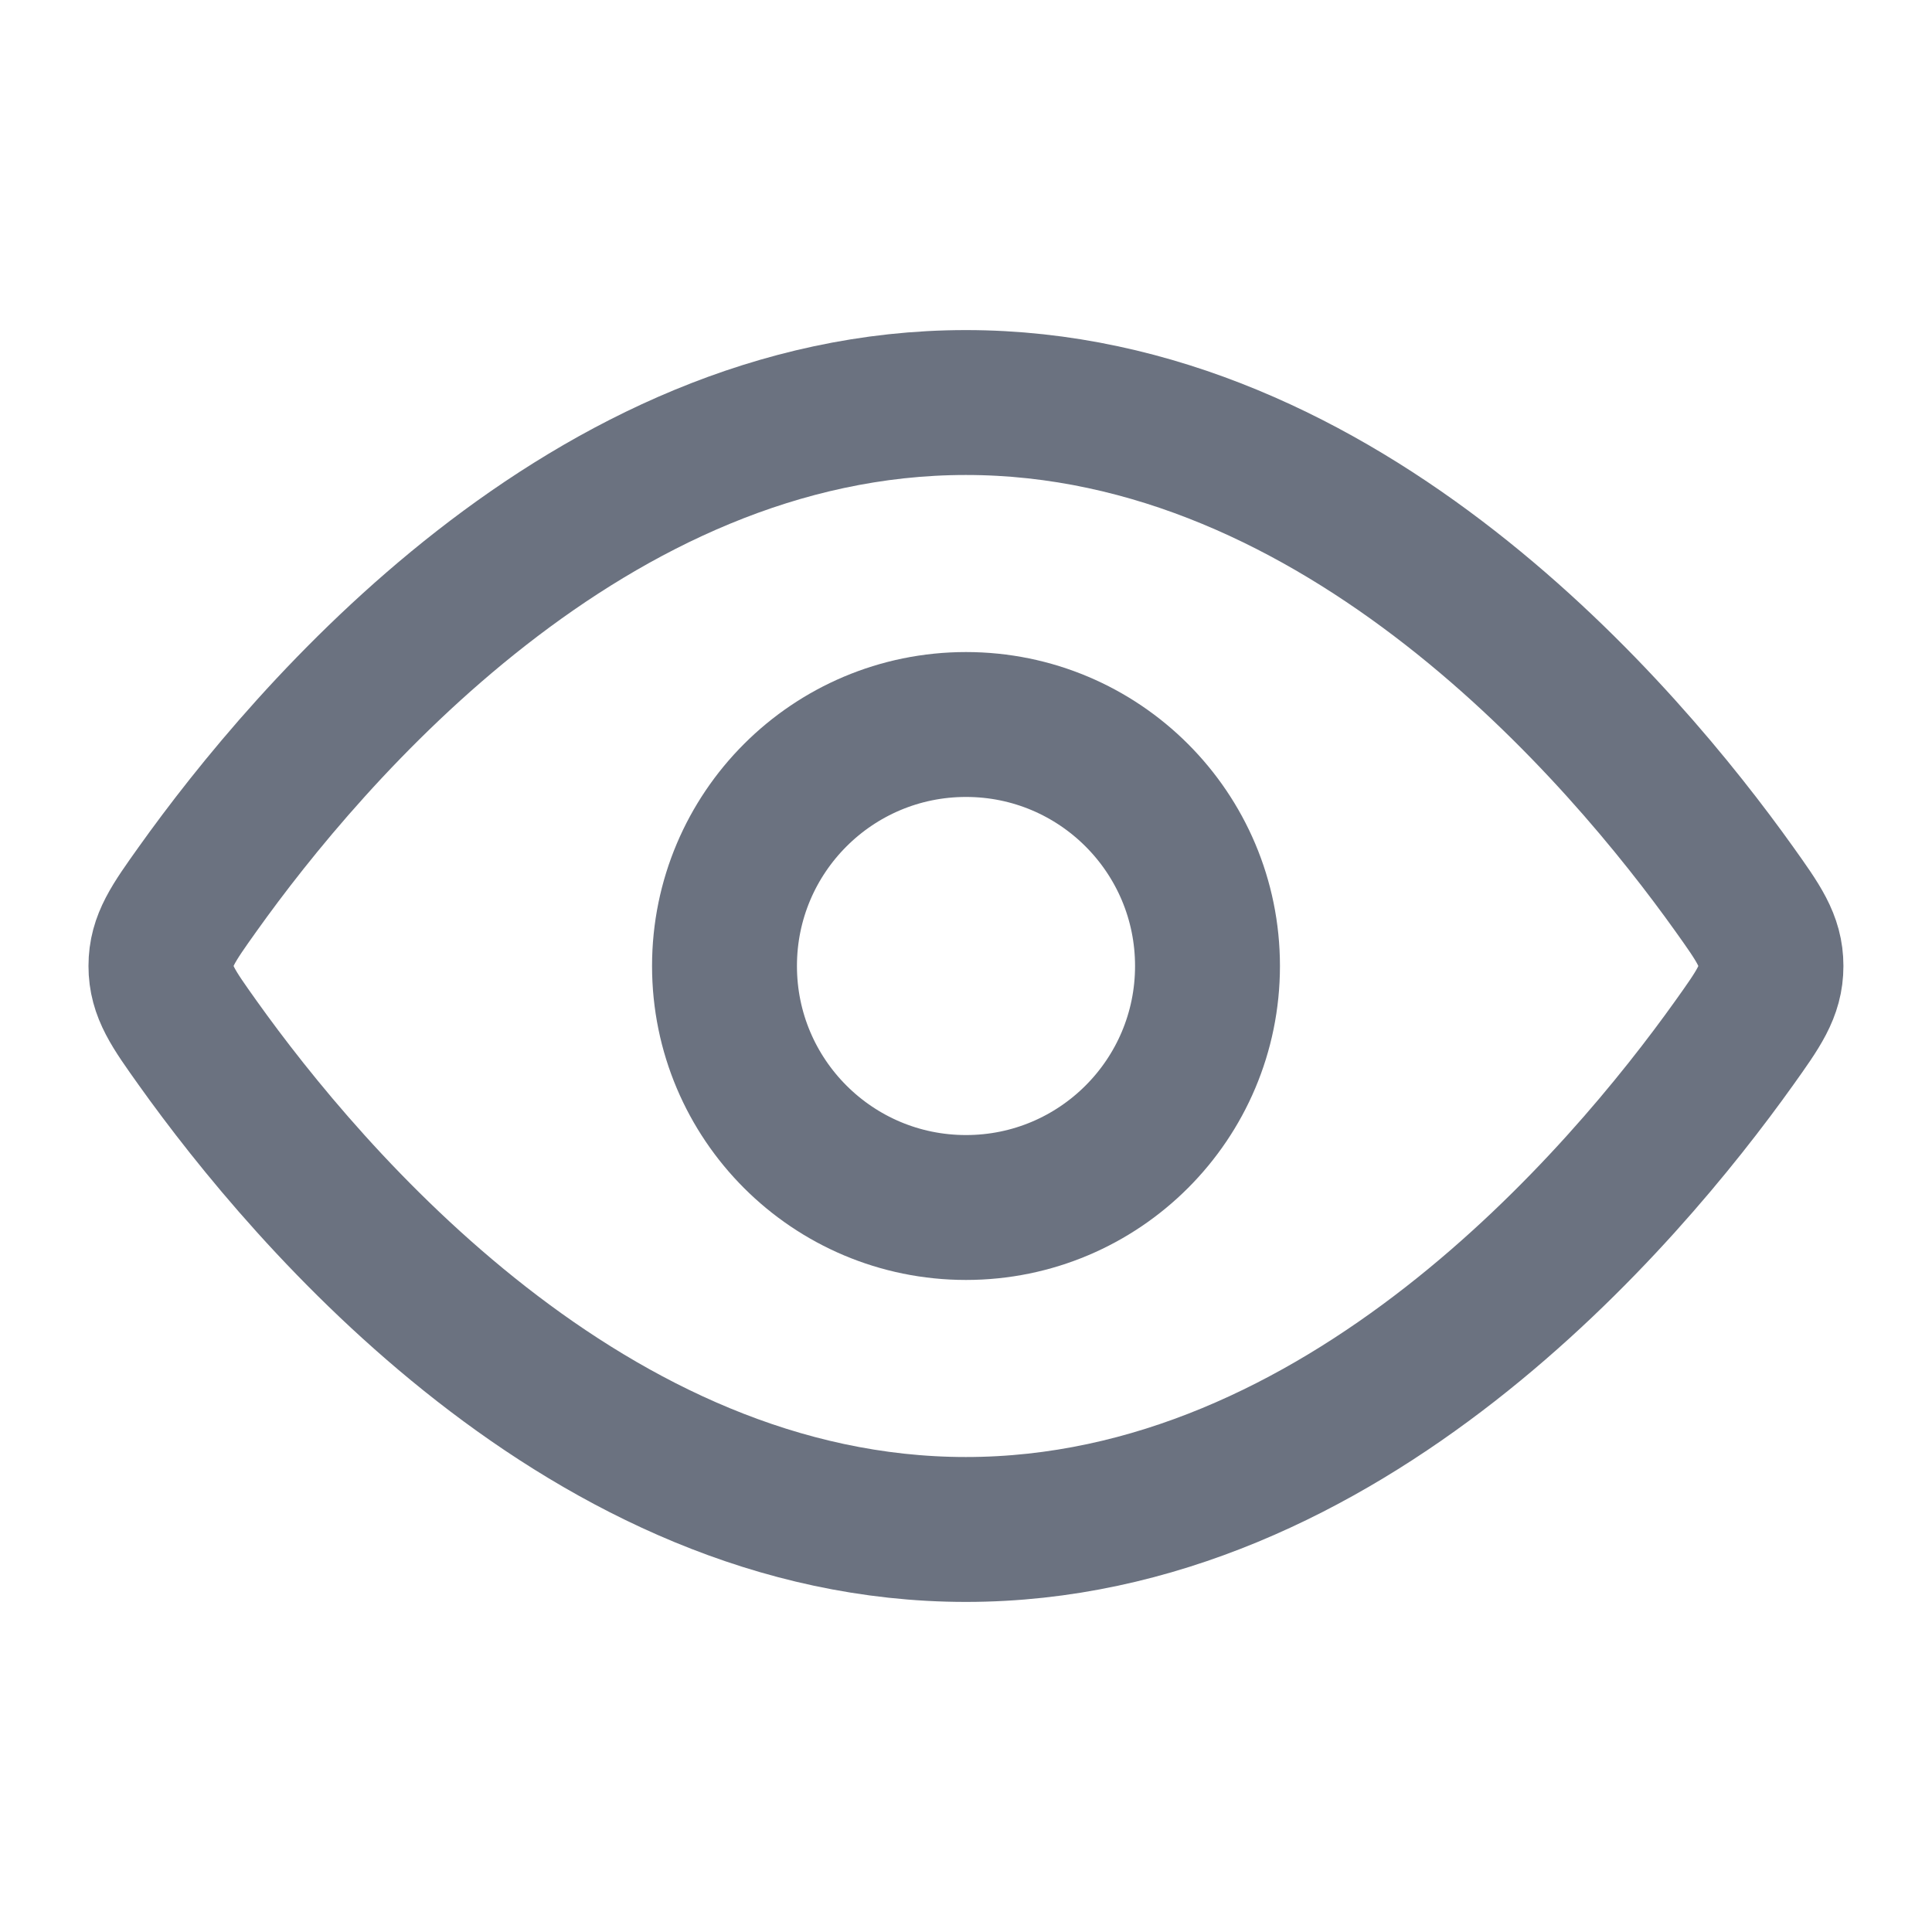
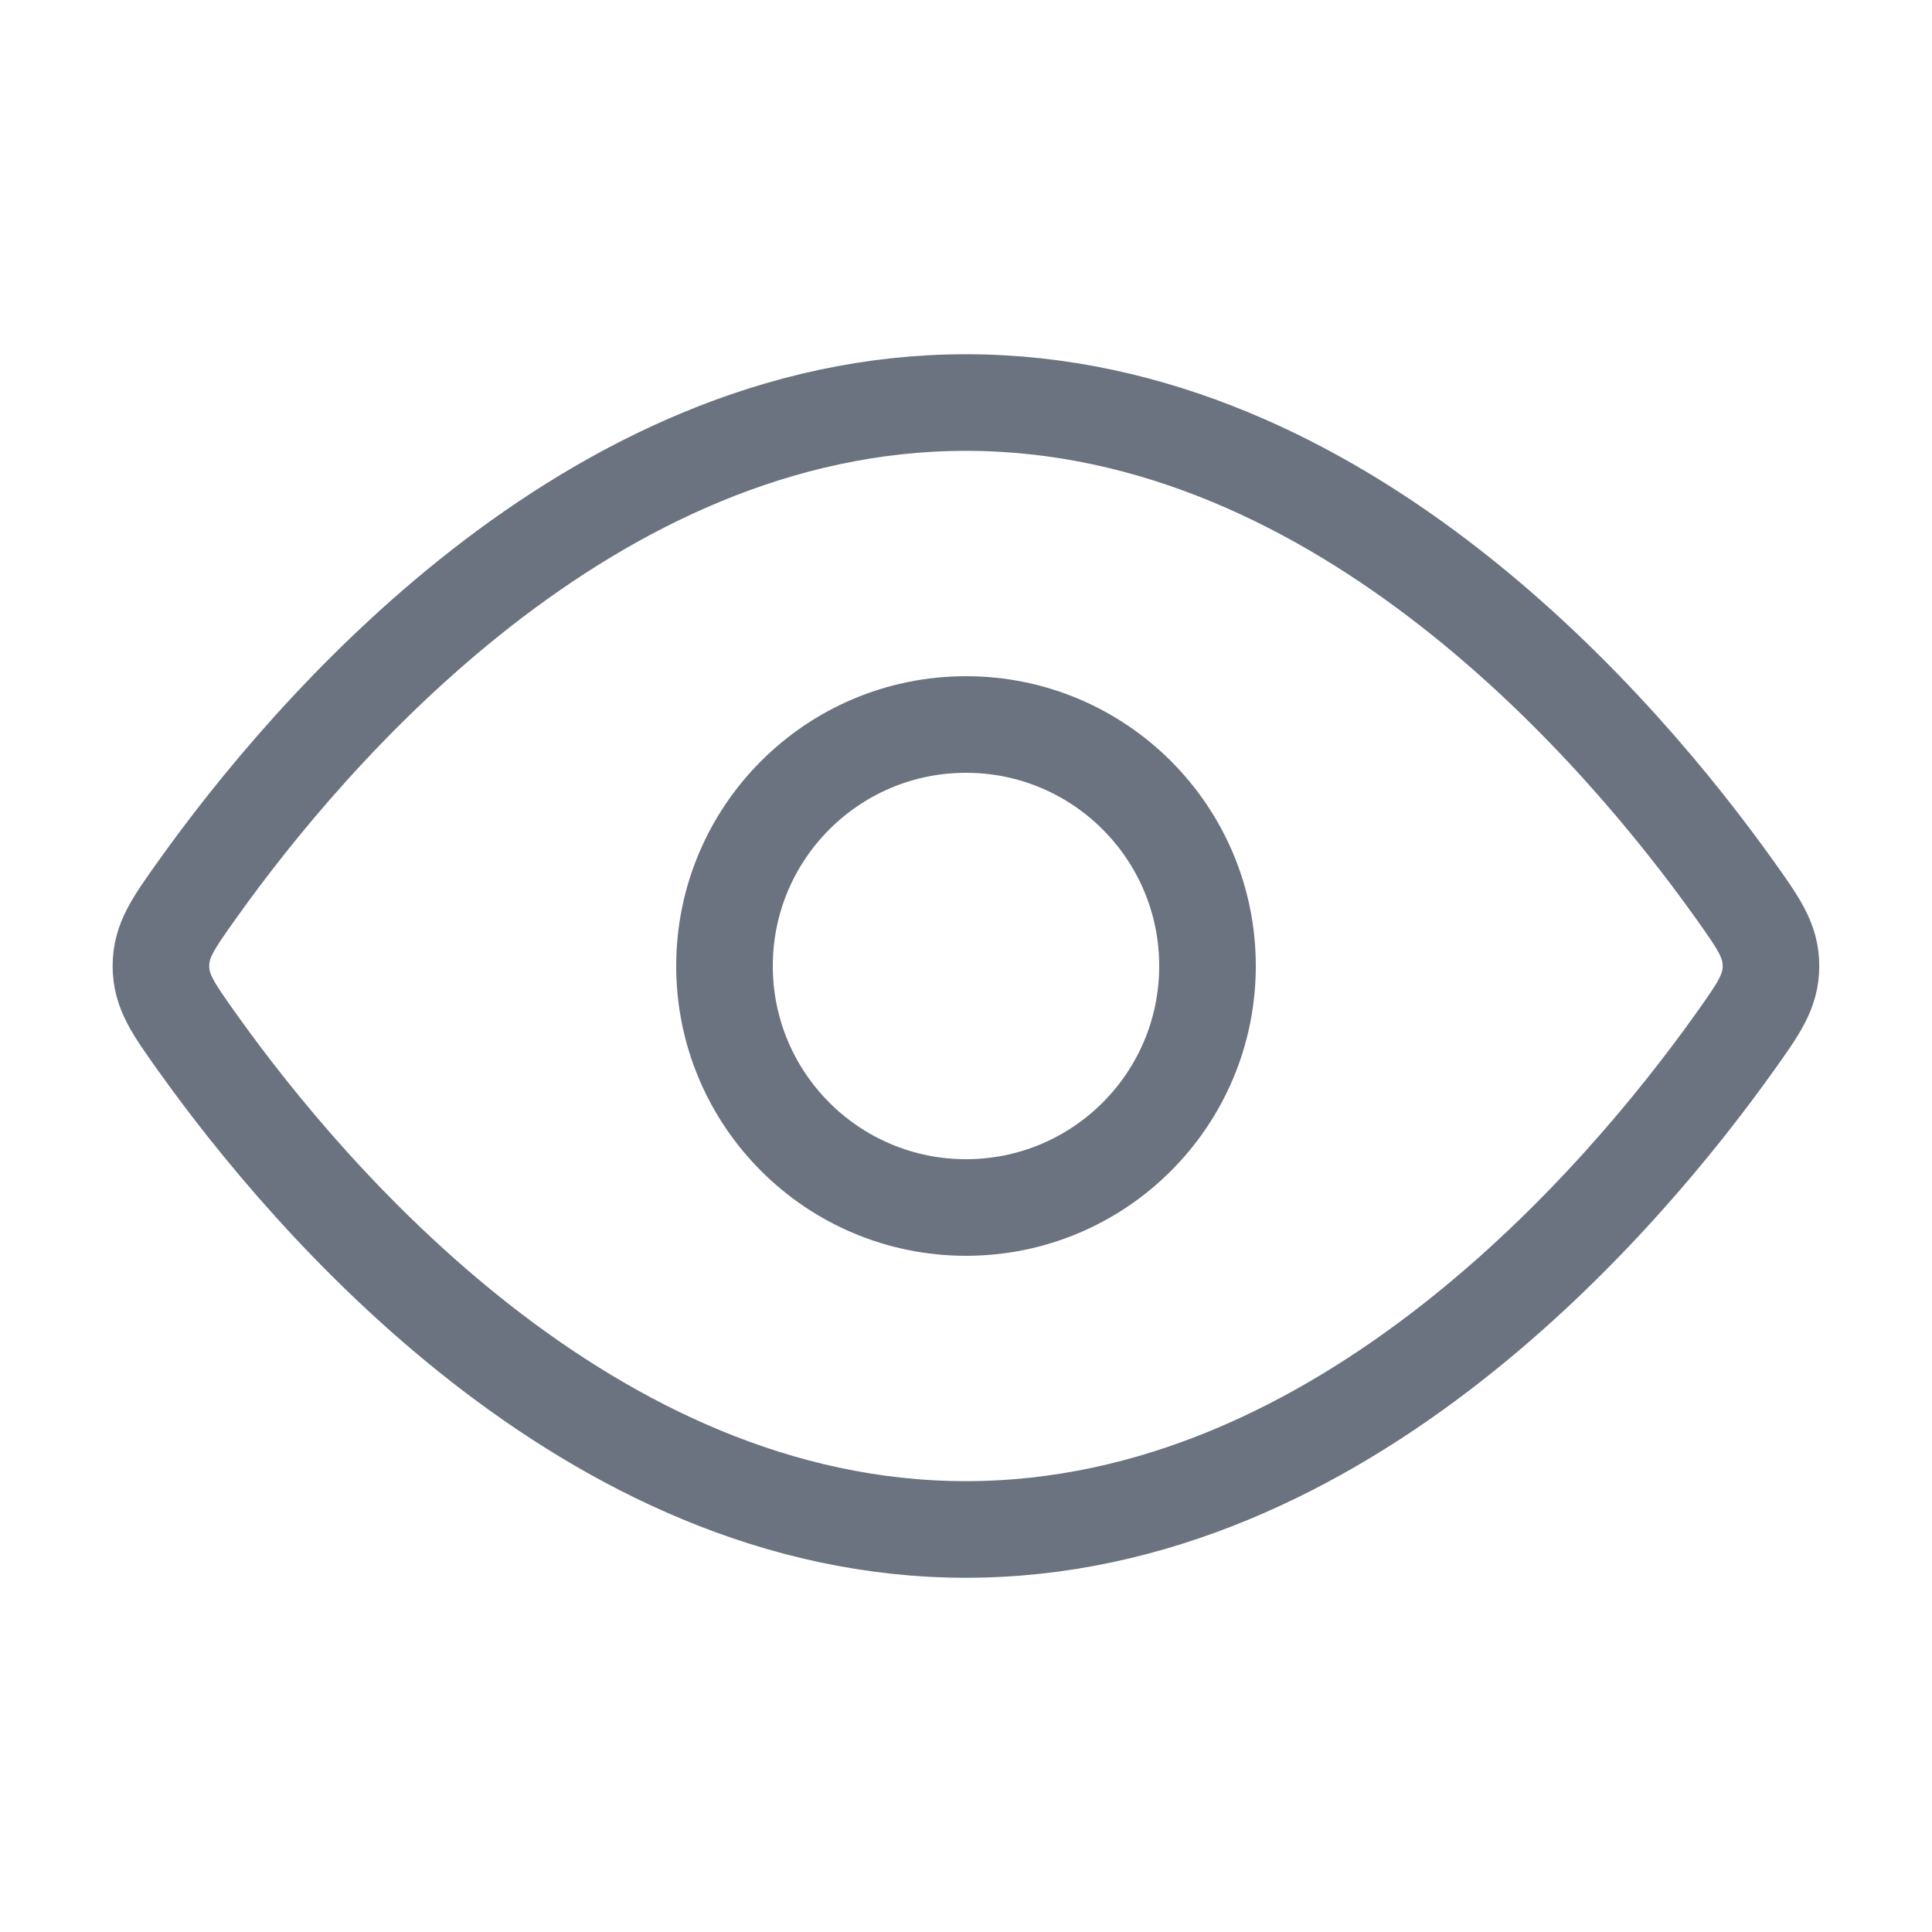
<svg xmlns="http://www.w3.org/2000/svg" width="20" height="20" viewBox="0 0 20 20" fill="none">
-   <path d="M17.953 9.204C18.206 9.559 18.333 9.737 18.333 10C18.333 10.263 18.206 10.441 17.953 10.796C16.814 12.392 13.907 15.833 9.999 15.833C6.092 15.833 3.184 12.392 2.046 10.796C1.793 10.441 1.666 10.263 1.666 10C1.666 9.737 1.793 9.559 2.046 9.204C3.184 7.608 6.092 4.167 9.999 4.167C13.907 4.167 16.814 7.608 17.953 9.204Z" stroke="#6B7280" stroke-width="1.5" />
-   <path d="M12.5 10C12.5 8.619 11.381 7.5 10 7.5C8.619 7.5 7.5 8.619 7.5 10C7.5 11.381 8.619 12.5 10 12.5C11.381 12.5 12.5 11.381 12.5 10Z" stroke="#6B7280" stroke-width="1.5" />
+   <path d="M17.953 9.204C18.206 9.559 18.333 9.737 18.333 10C18.333 10.263 18.206 10.441 17.953 10.796C16.814 12.392 13.907 15.833 9.999 15.833C6.092 15.833 3.184 12.392 2.046 10.796C1.793 10.441 1.666 10.263 1.666 10C1.666 9.737 1.793 9.559 2.046 9.204C3.184 7.608 6.092 4.167 9.999 4.167C13.907 4.167 16.814 7.608 17.953 9.204Z" stroke="#6B7280" strokeWidth="1.5" />
+   <path d="M12.5 10C12.5 8.619 11.381 7.5 10 7.5C8.619 7.5 7.5 8.619 7.5 10C7.5 11.381 8.619 12.5 10 12.5C11.381 12.5 12.5 11.381 12.5 10Z" stroke="#6B7280" strokeWidth="1.5" />
</svg>
